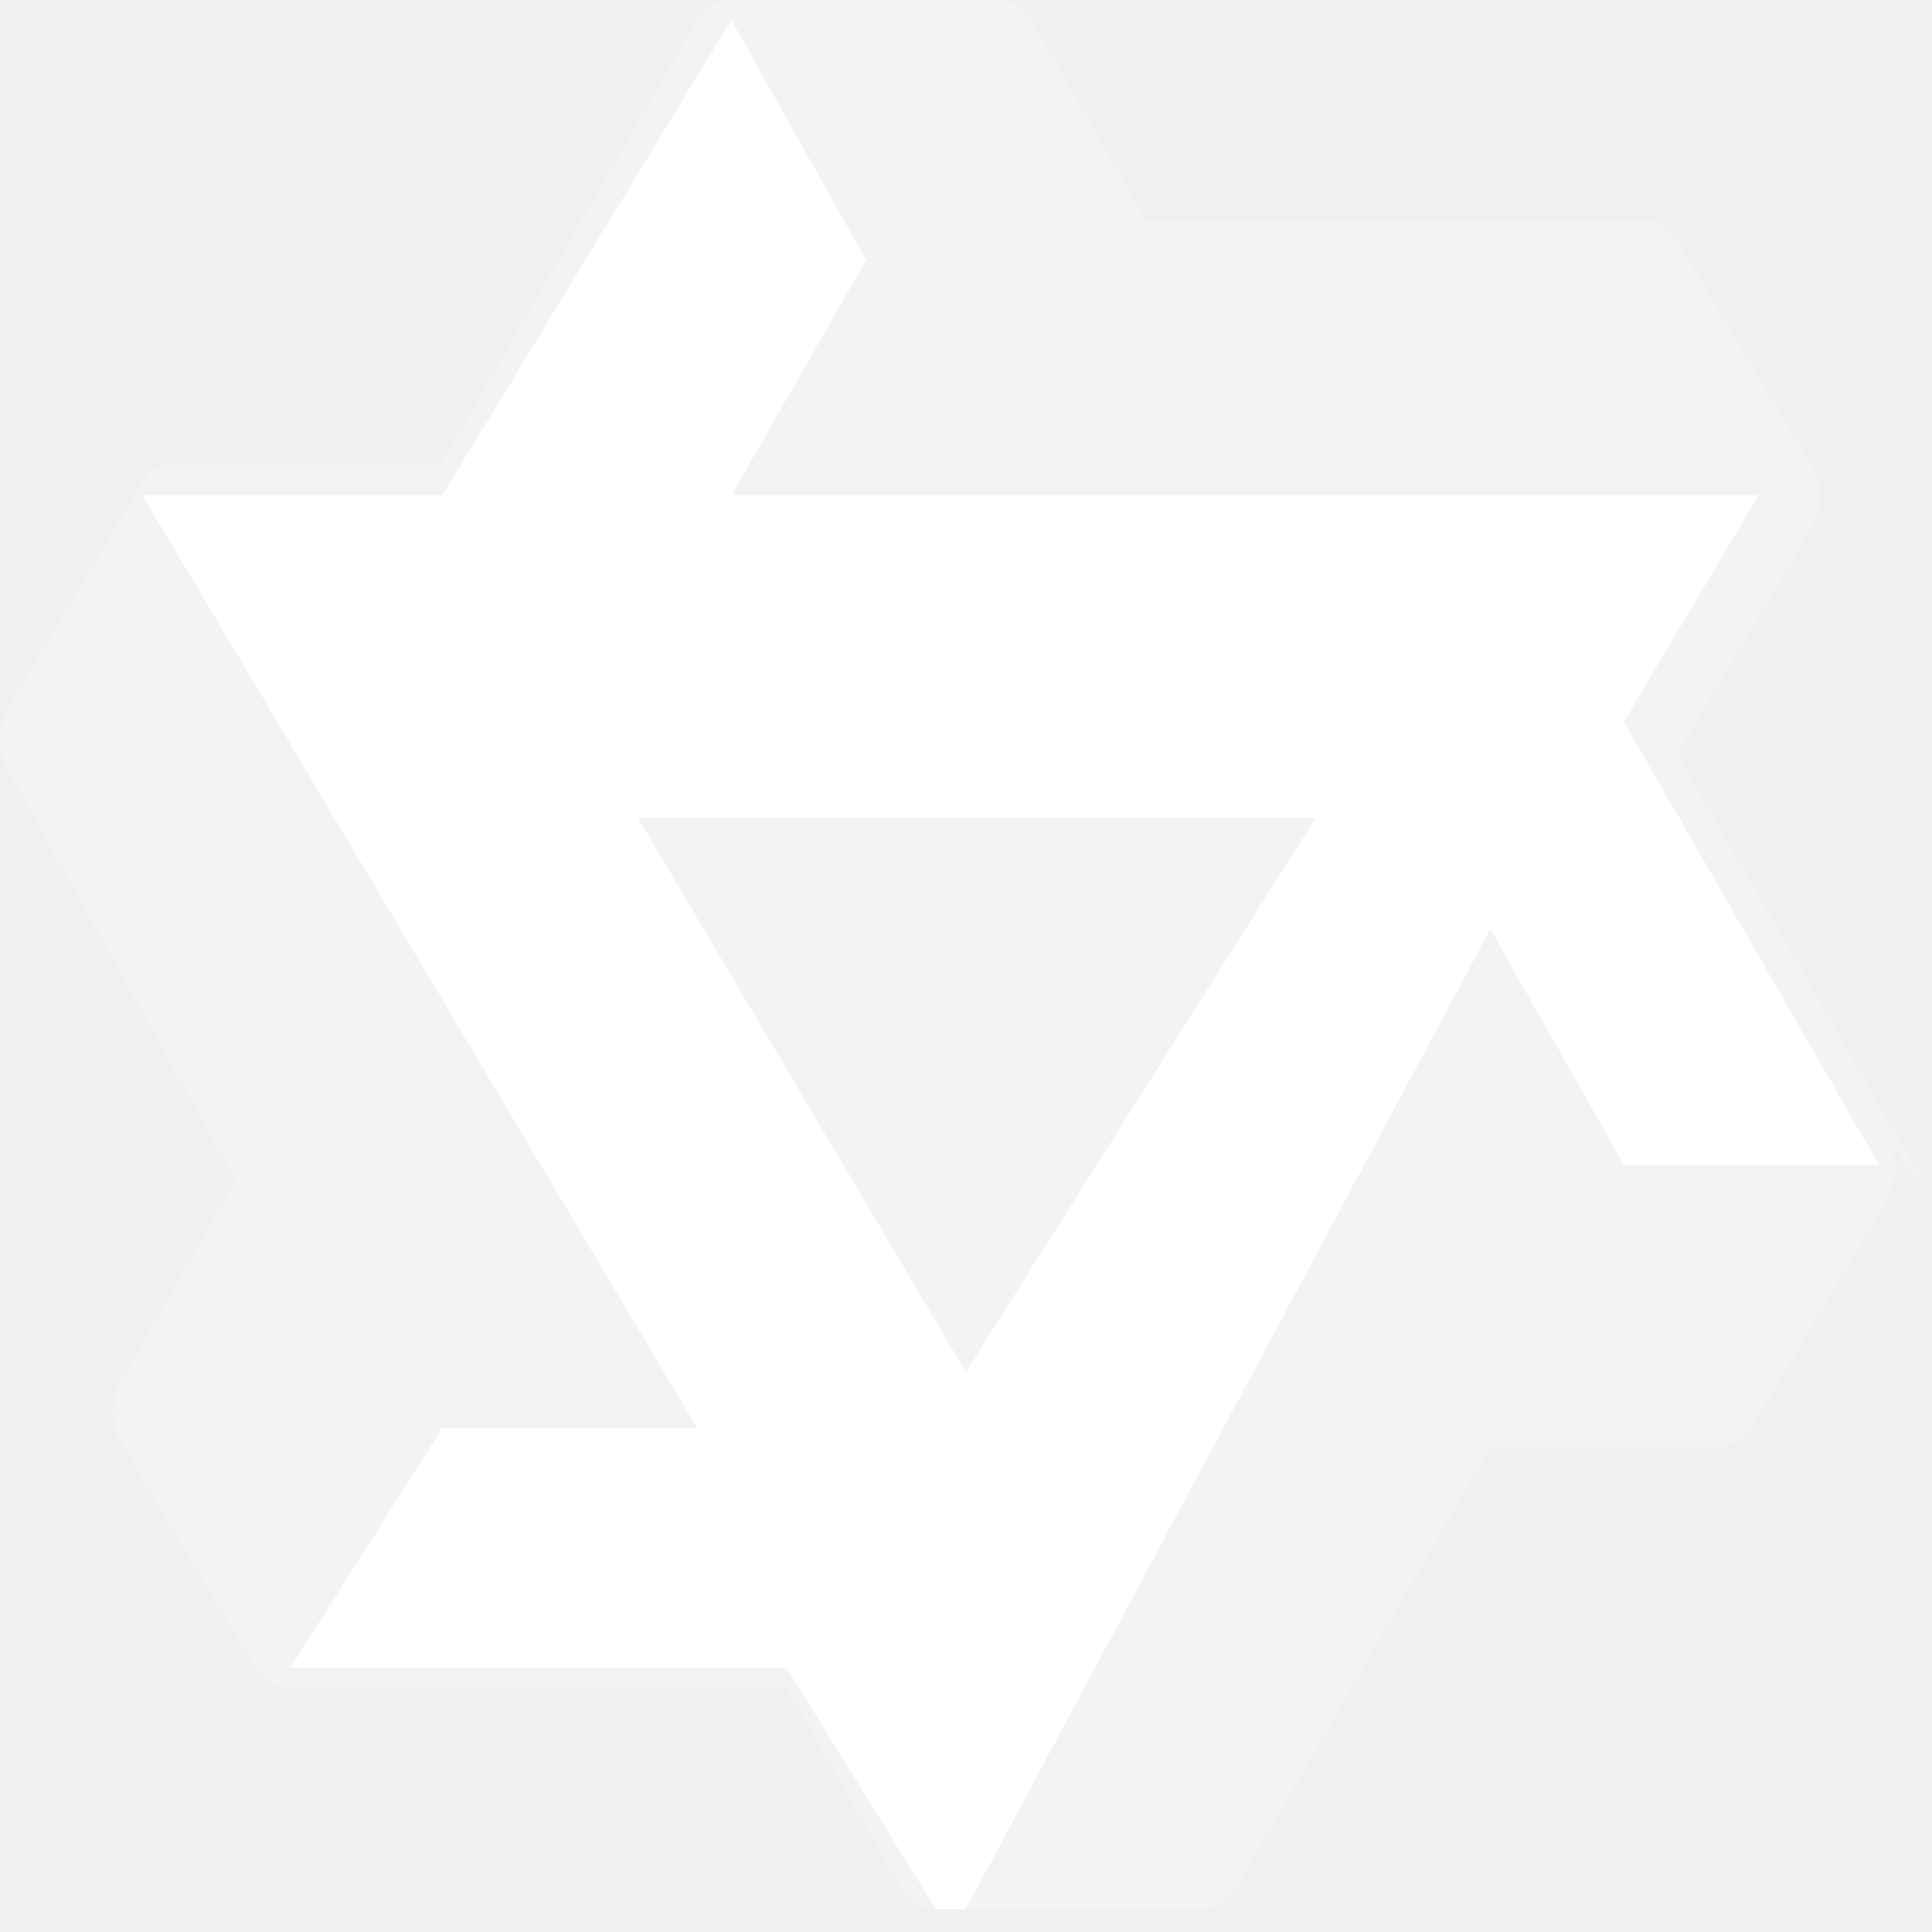
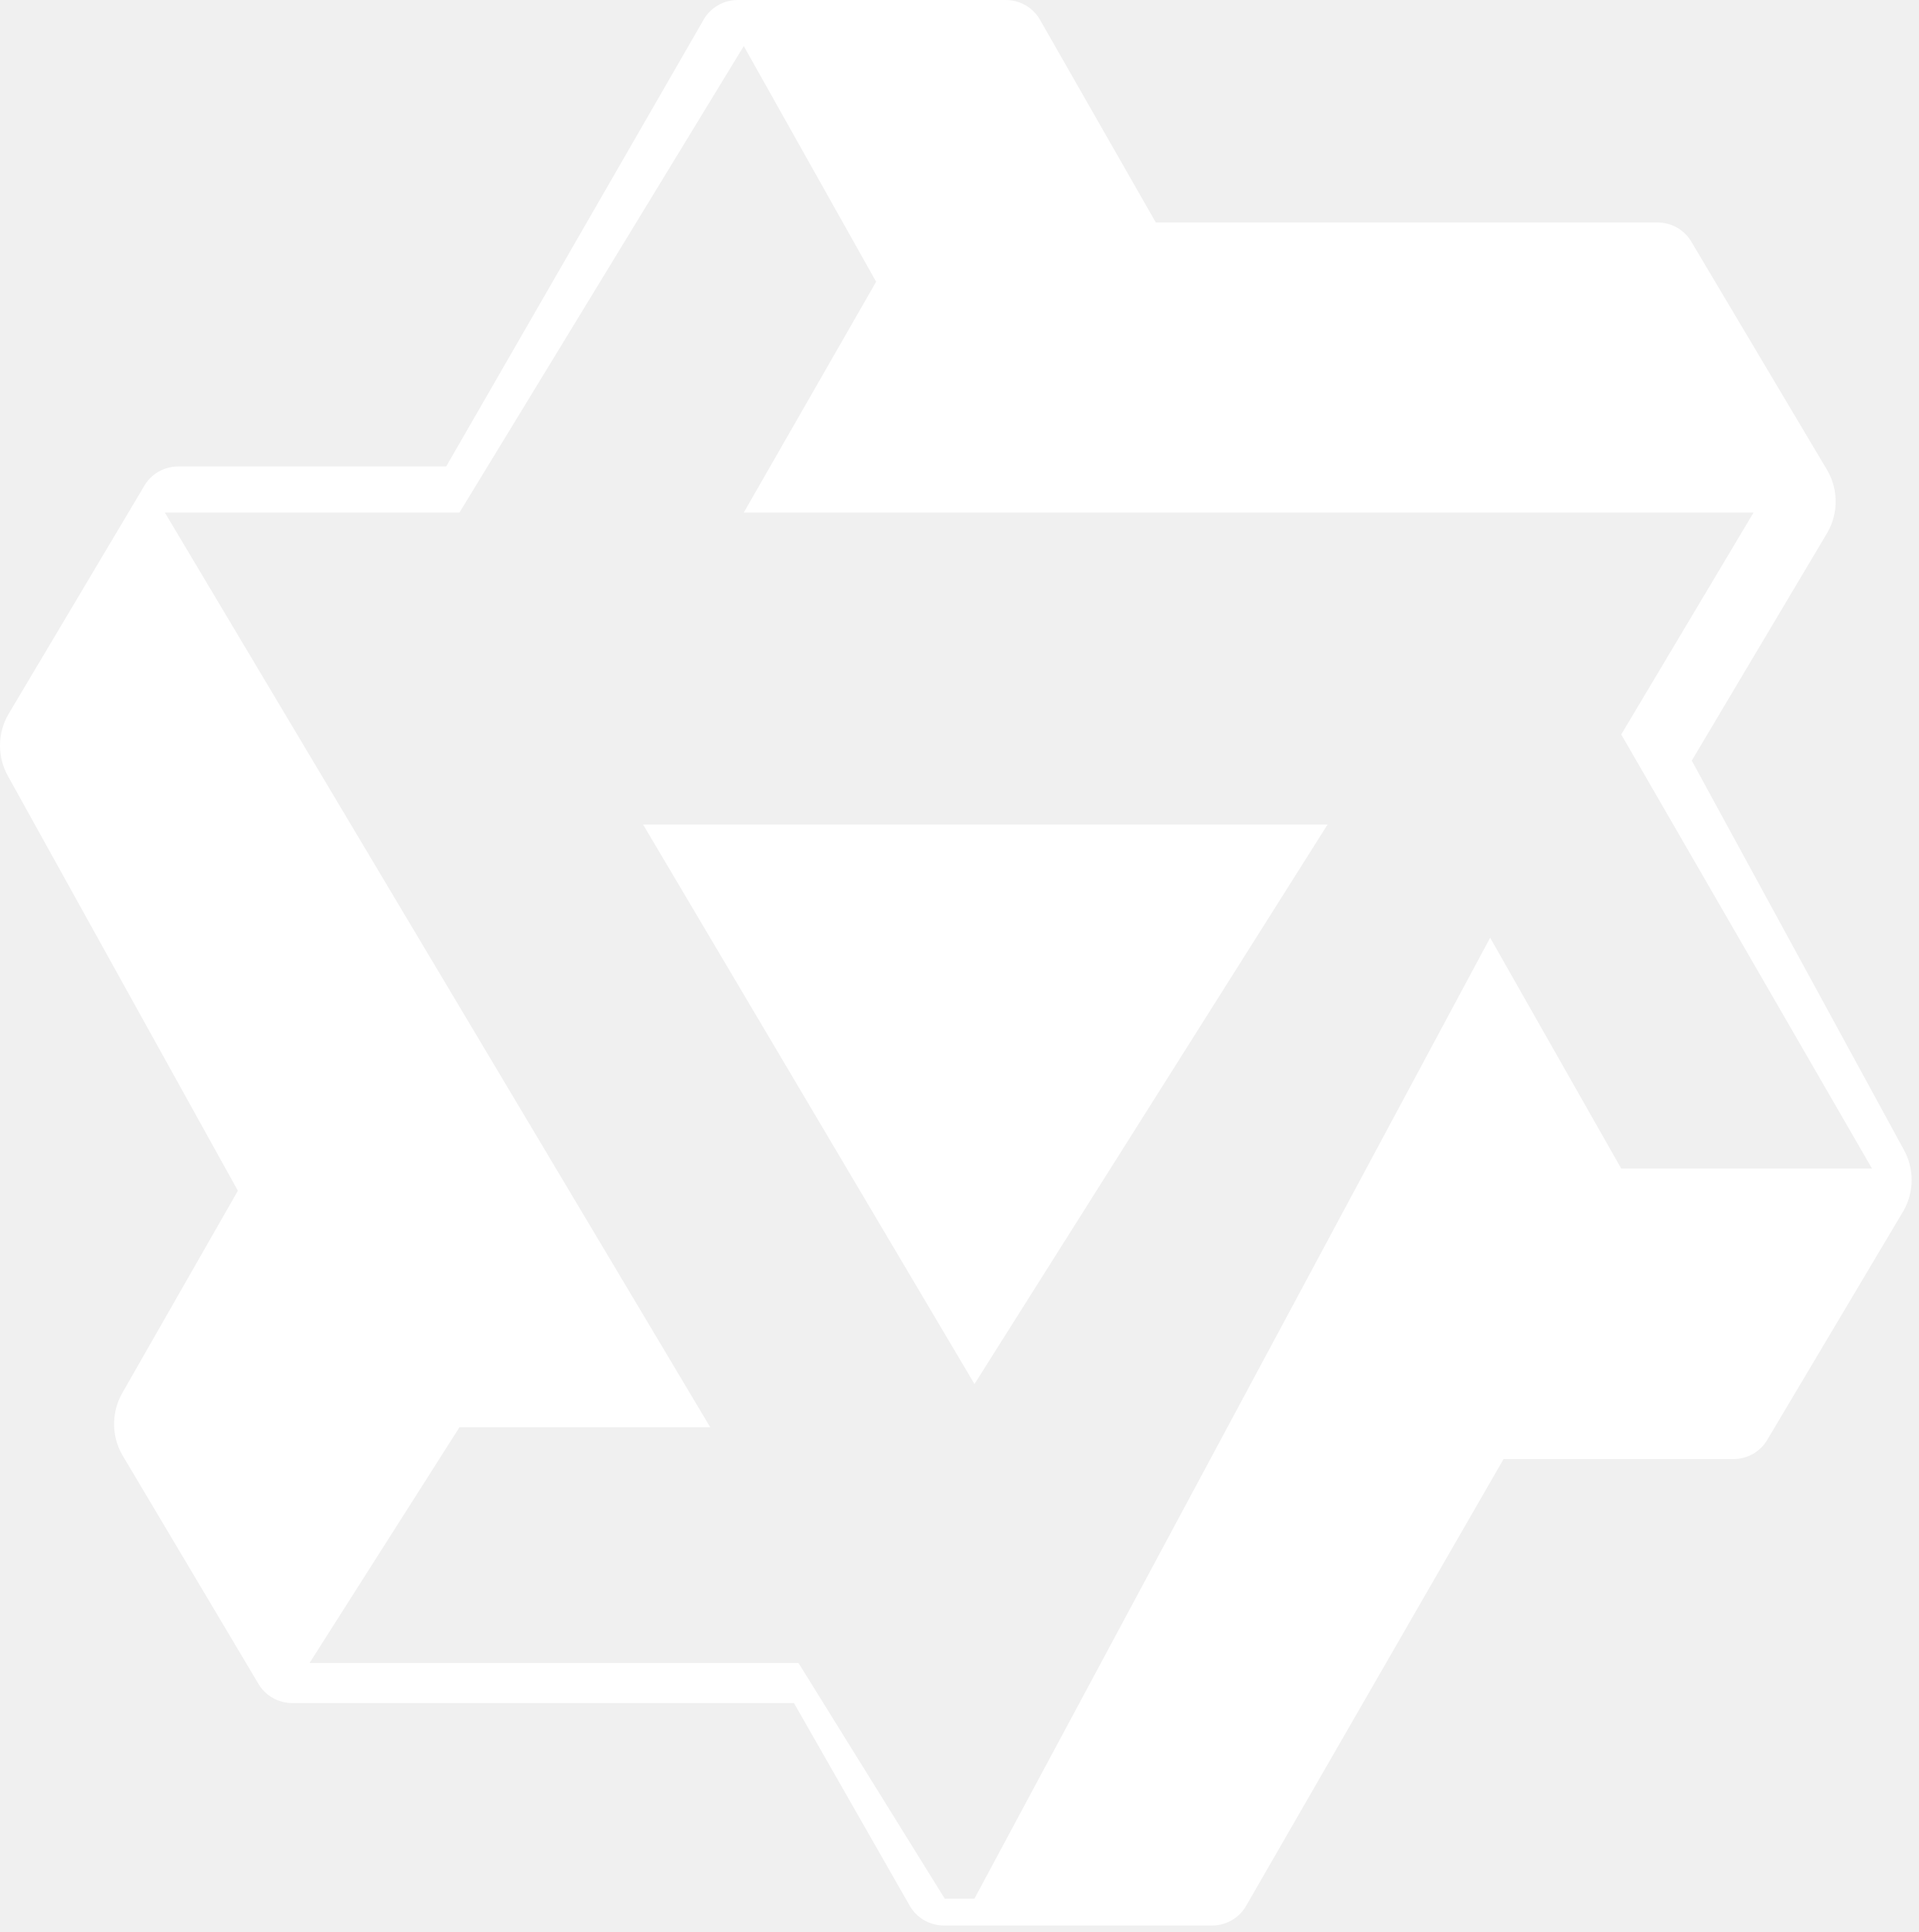
- <svg xmlns="http://www.w3.org/2000/svg" width="16" height="16" viewBox="0 0 16 16" fill="none">
-   <path d="M16 9.912L13.888 6.245L15.003 4.371C15.092 4.214 15.092 4.021 15.003 3.864L13.888 1.99C13.832 1.889 13.724 1.826 13.606 1.826H9.488L8.539 0.164C8.482 0.063 8.375 0 8.256 0H6.057C5.939 0 5.831 0.063 5.775 0.164L3.663 3.83H1.464C1.346 3.83 1.238 3.893 1.181 3.994L0.067 5.868C-0.022 6.024 -0.022 6.218 0.067 6.374L1.953 9.776L1.003 11.438C0.914 11.595 0.914 11.788 1.003 11.944L2.118 13.818C2.174 13.919 2.282 13.982 2.4 13.982H6.518L7.467 15.645C7.524 15.746 7.631 15.809 7.75 15.809H9.949C10.067 15.809 10.175 15.746 10.231 15.645L12.343 11.979H14.229C14.348 11.979 14.455 11.916 14.512 11.815L15.626 9.941C15.715 9.784 15.715 9.591 15.626 9.435L16 9.912Z" fill="white" fill-opacity="0.2" />
-   <path fill-rule="evenodd" clip-rule="evenodd" d="M7.172 2.154L6.057 4.104H14.562L13.447 5.978L15.559 9.644H13.447L12.343 7.694L7.999 15.809L7.75 15.809L6.518 13.818H2.401L3.662 11.828H5.775L1.181 4.104H3.662L6.057 0.164L7.172 2.154ZM7.999 11.363L10.898 6.77H5.28L7.999 11.363Z" fill="white" />
+ <svg xmlns="http://www.w3.org/2000/svg" width="145" height="146" viewBox="0 0 145 146" fill="none">
+   <path fill-rule="evenodd" clip-rule="evenodd" d="M75.995 0C77.085 0 78.075 0.581 78.595 1.511L87.336 16.811H125.235C126.325 16.811 127.316 17.39 127.836 18.32L138.095 35.57C138.915 37.01 138.915 38.791 138.095 40.23L127.836 57.48L143.836 86.841C144.655 88.281 144.656 90.061 143.836 91.501L133.575 108.751C133.055 109.681 132.065 110.261 130.975 110.261H113.615L94.175 144.001C93.655 144.931 92.665 145.511 91.575 145.511H71.336C70.246 145.511 69.255 144.931 68.735 144.001L59.995 128.7H22.095C21.005 128.7 20.015 128.12 19.495 127.19L9.235 109.94C8.415 108.5 8.415 106.72 9.235 105.28L17.975 89.981L0.615 58.671C-0.205 57.231 -0.205 55.451 0.615 54.011L10.876 36.761C11.396 35.831 12.385 35.251 13.475 35.251H33.715L53.155 1.511C53.675 0.581 54.666 0 55.755 0H75.995ZM34.719 38.733H12.456L53.669 107.858H34.719L23.392 125.669H60.336L71.389 143.48H73.632L112.602 70.865L122.507 88.307H141.456L122.507 55.504L132.507 38.733H56.203L66.204 21.292L56.203 3.48L34.719 38.733Z" fill="white" />
+   <path d="M100.315 62.31H48.595L73.635 104.59L100.315 62.31Z" fill="white" />
</svg>
